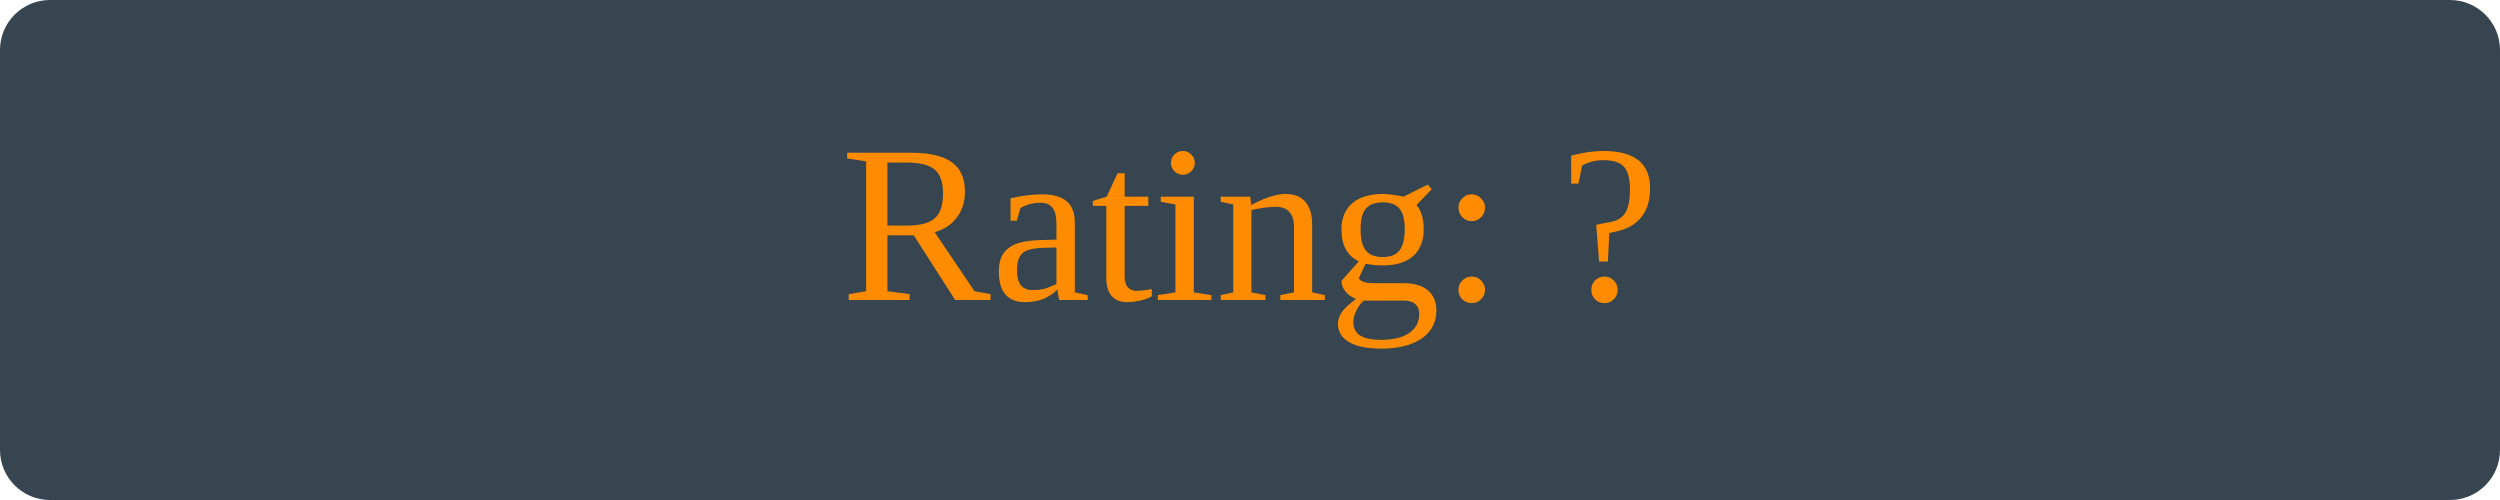
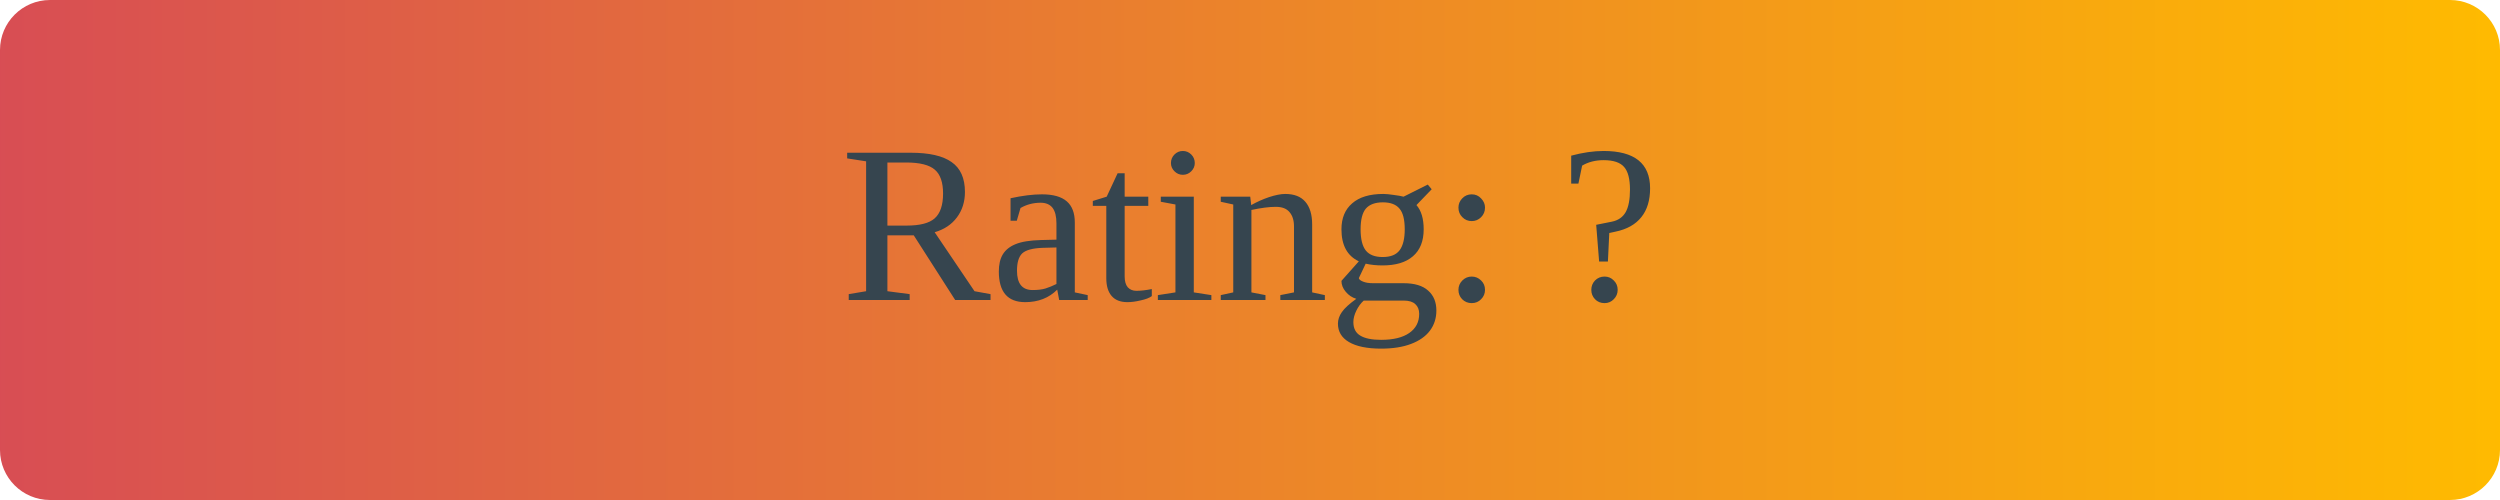
<svg xmlns="http://www.w3.org/2000/svg" width="200" height="40" viewBox="0 0 200 40">
-   <rect width="200" height="40" rx="4" fill="#36454F" />
-   <text x="100" y="24" font-size="18" text-anchor="middle" fill="#FF8C00">Rating: ?</text>
+   <defs>
+     <linearGradient id="rect-gradient" x1="0%" y1="0%" x2="100%" y2="0%">
+       <stop offset="0%" stop-color="#D84D54" />
+       <stop offset="100%" stop-color="#FFBB00" />
+     </linearGradient>
+   </defs>
+   <rect width="200" height="40" rx="4" fill="url(#rect-gradient)" />
+   <text x="100" y="24" font-size="18" text-anchor="middle" fill="#36454F">Rating: ?</text>
</svg>
